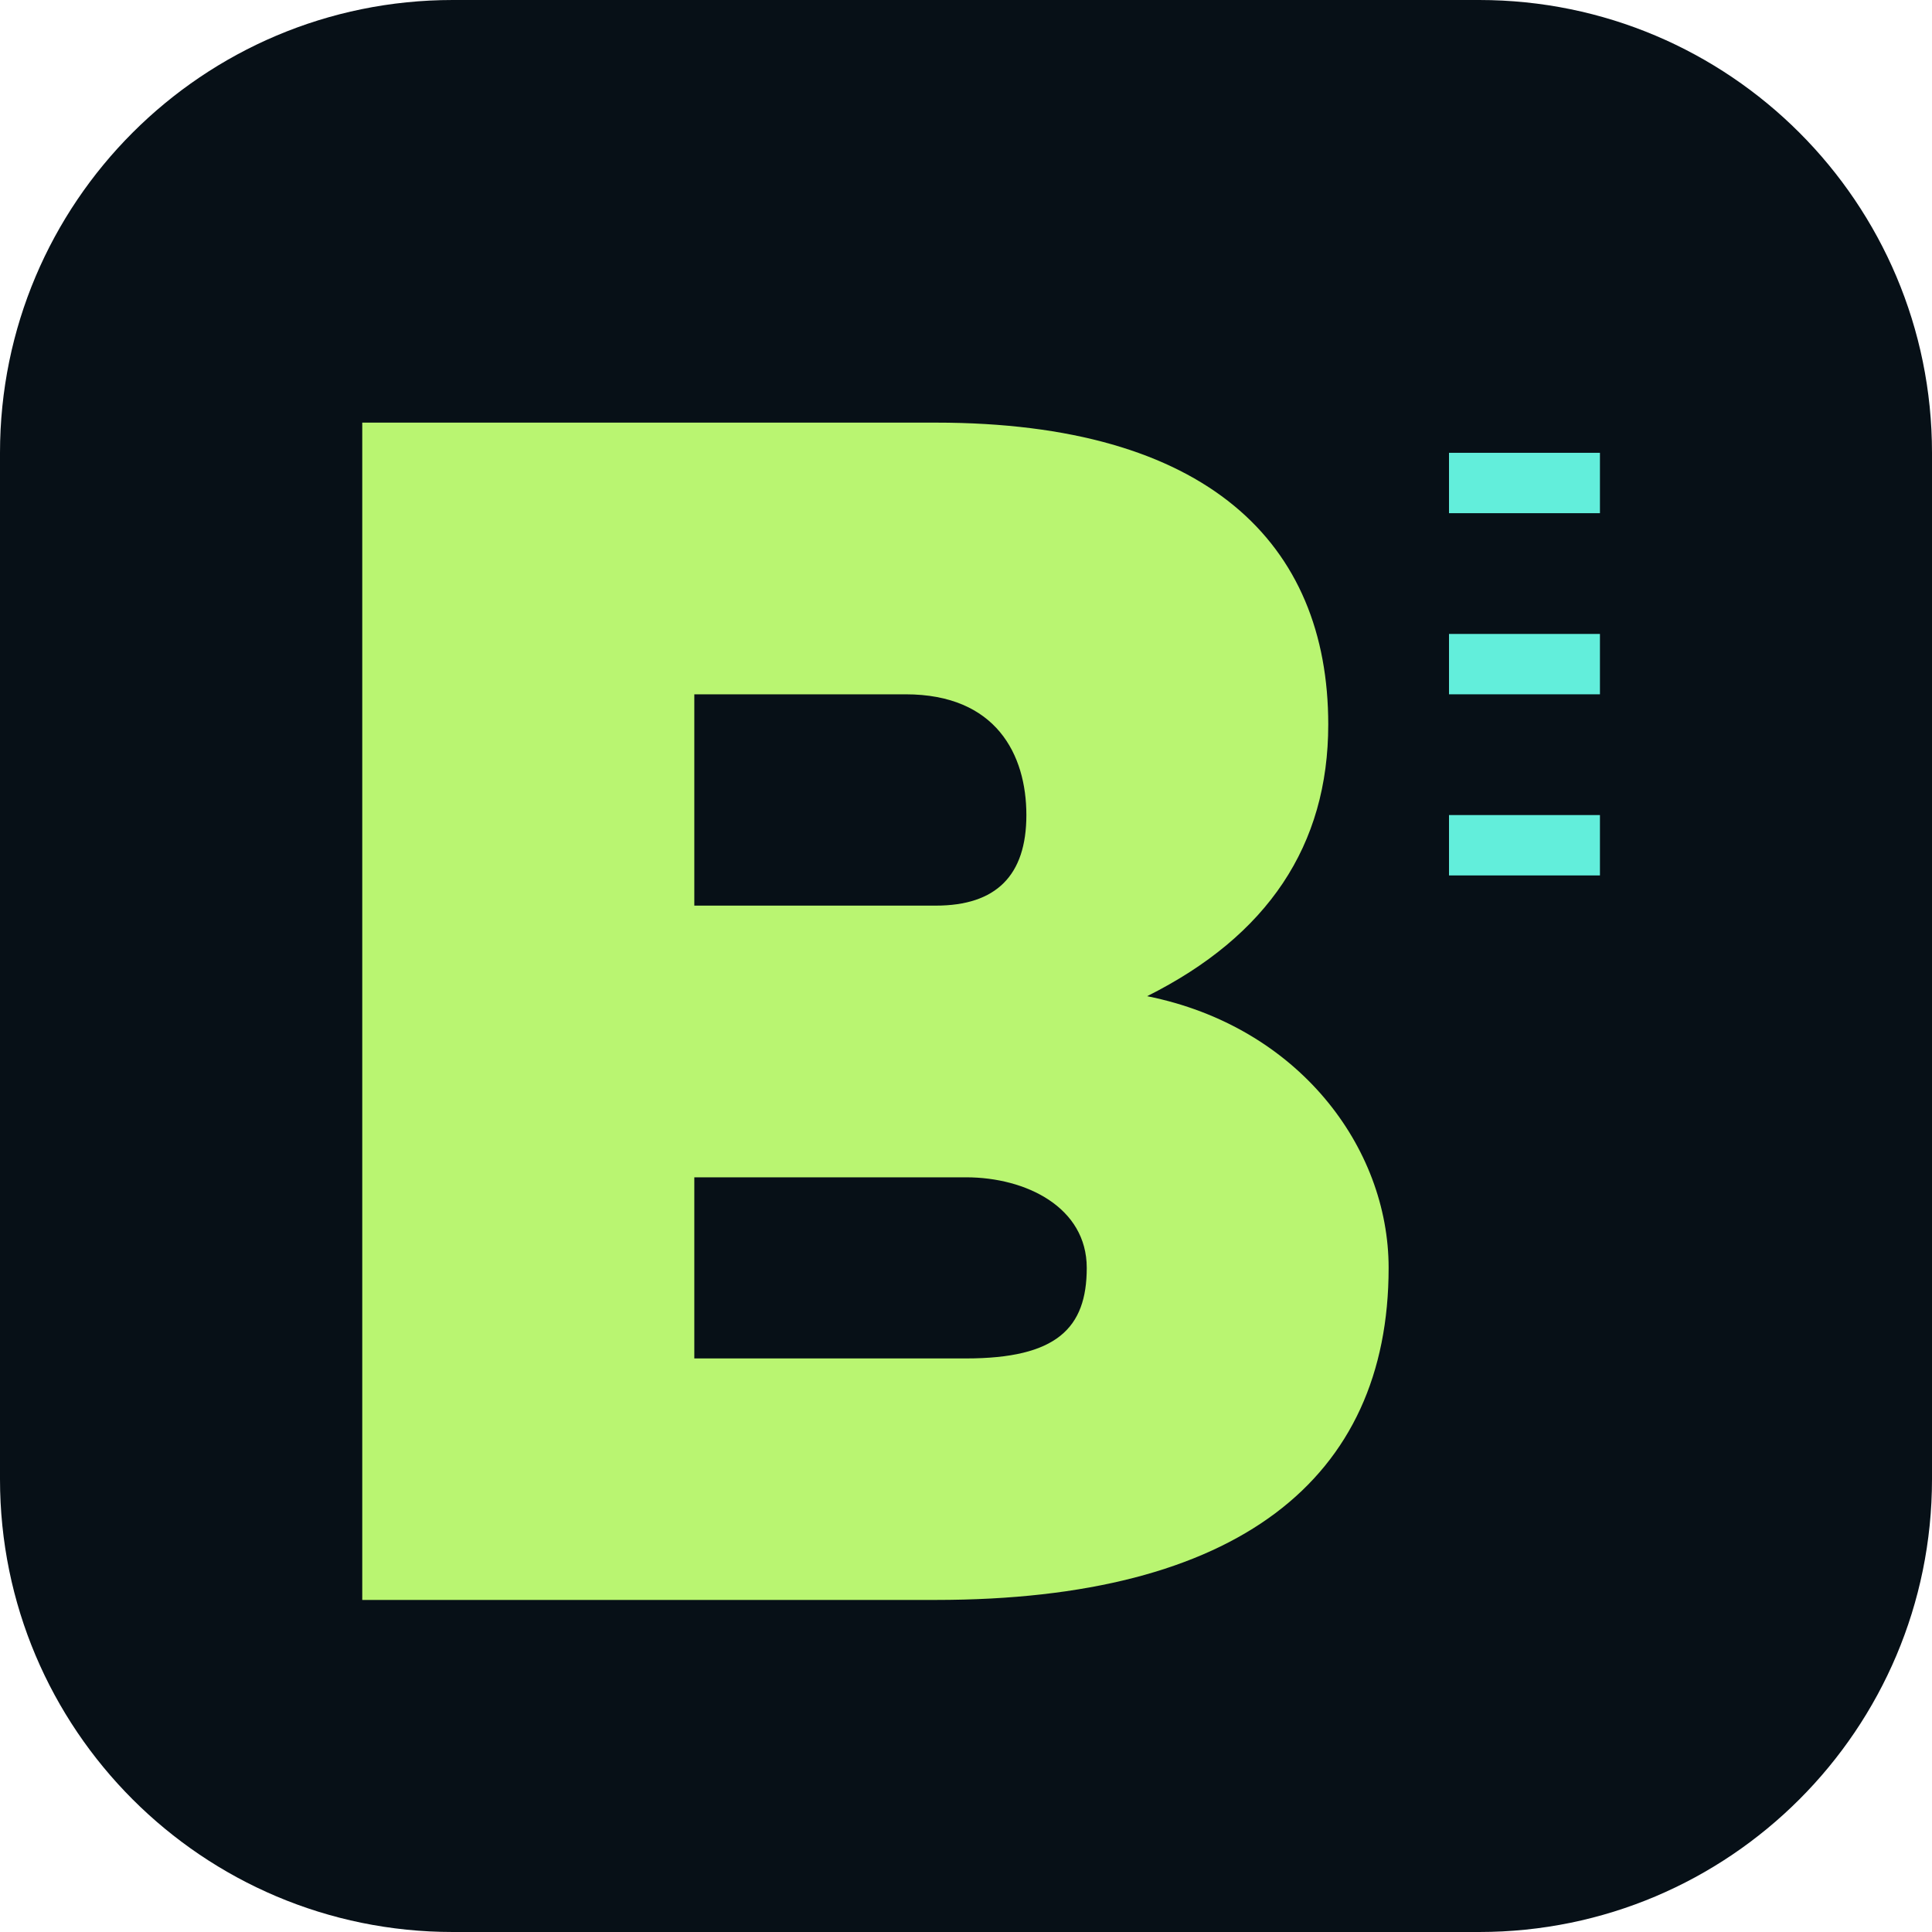
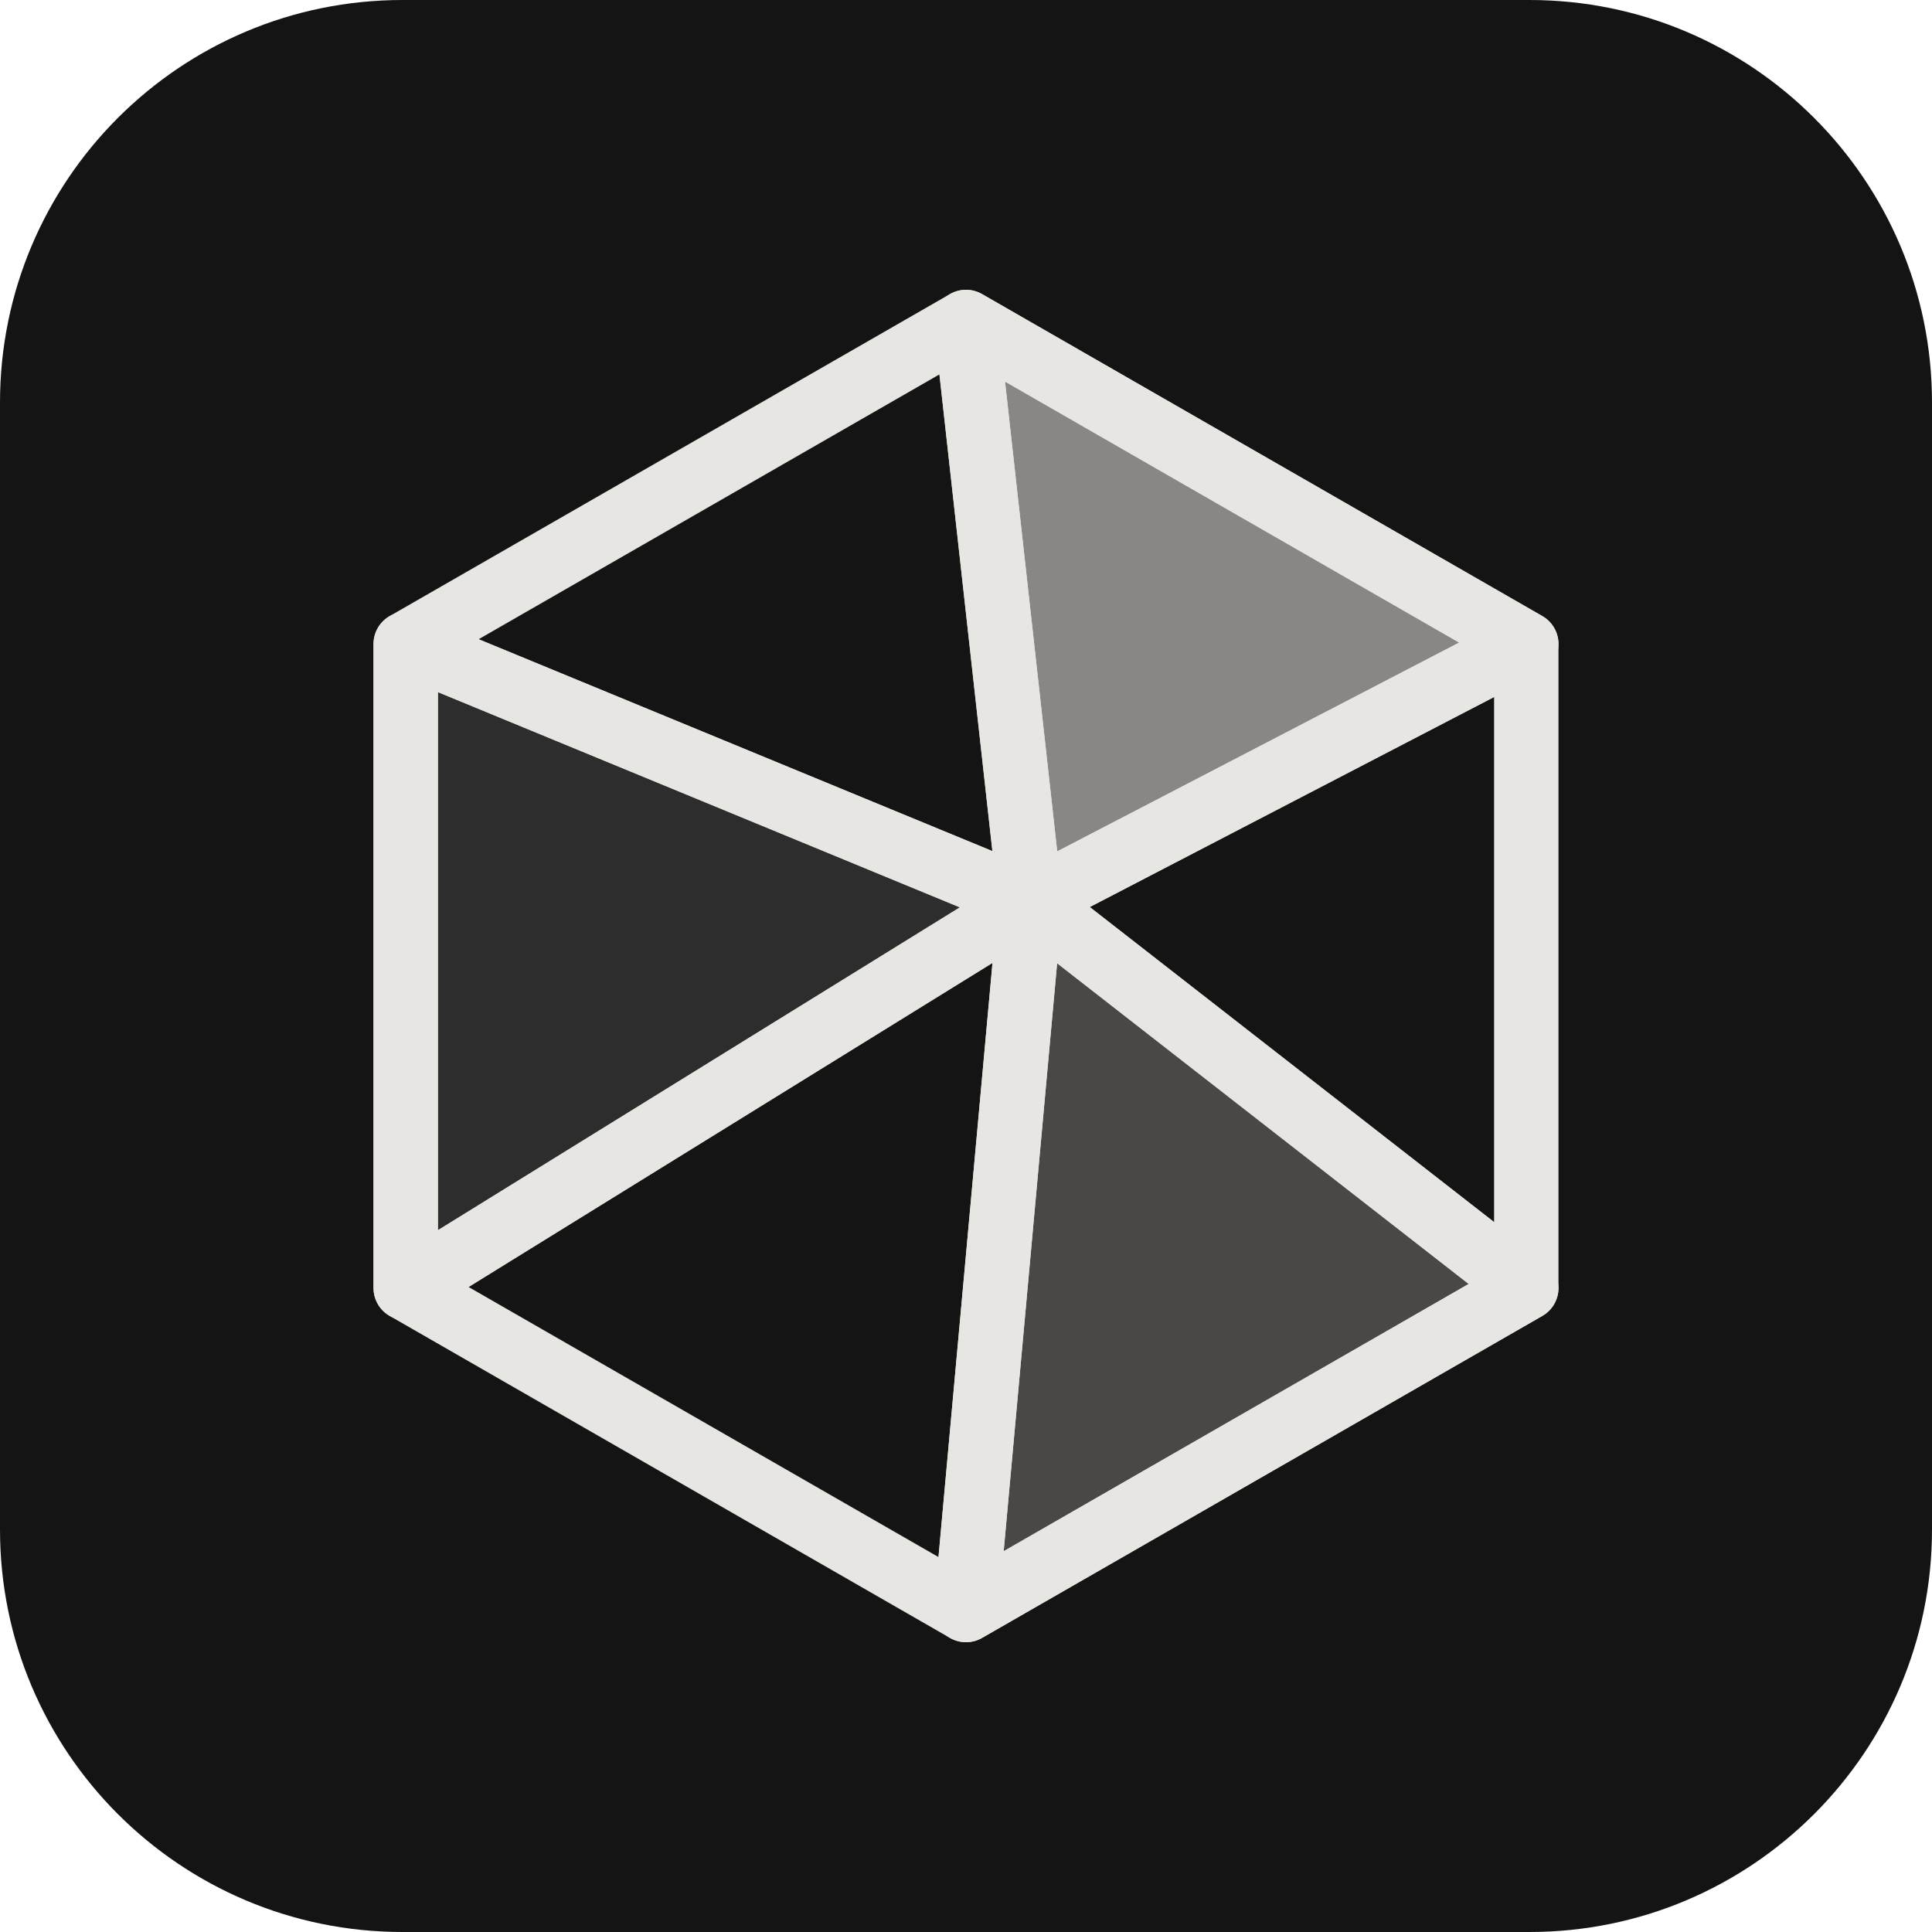
- <svg xmlns="http://www.w3.org/2000/svg" viewBox="0 0 64 64">
-   <rect width="64" height="64" rx="15" fill="#071017" />
-   <path d="M12 14h19c9 0 13 4 13 10 0 4-2 7-6 9 5 1 8 5 8 9 0 7-5 11-15 11H12V14zm11 9v7h8c2 0 3-1 3-3s-1-4-4-4h-7zm0 16v6h9c3 0 4-1 4-3s-2-3-4-3h-9z" fill="#b9f571" />
-   <path d="M48 16l5 0M48 22l5 0M48 28l5 0" stroke="#62eedb" stroke-width="2" />
+ <svg xmlns="http://www.w3.org/2000/svg" viewBox="0 0 24 24" fill="none" stroke="#e8e6e3" stroke-width="1" stroke-linejoin="round">
+   <rect width="24" height="24" rx="5" fill="#141414" stroke="none" />
+   <g transform="translate(2.4 2.4) scale(.8)">
+     <path d="M12 2 13 11 20.7 7Z" fill="#e8e6e3" fill-opacity=".55" />
+     <path d="M20.7 17 13 11 12 22Z" fill="#e8e6e3" fill-opacity=".25" />
+     <path d="M3.3 7 13 11 3.3 17Z" fill="#e8e6e3" fill-opacity=".12" />
+     <path d="M12 2 20.7 7 20.7 17 12 22 3.3 17 3.3 7Z M13 11 12 2 M13 11 20.7 7 M13 11 20.7 17 M13 11 12 22 M13 11 3.3 17 M13 11 3.3 7" />
+   </g>
</svg>
